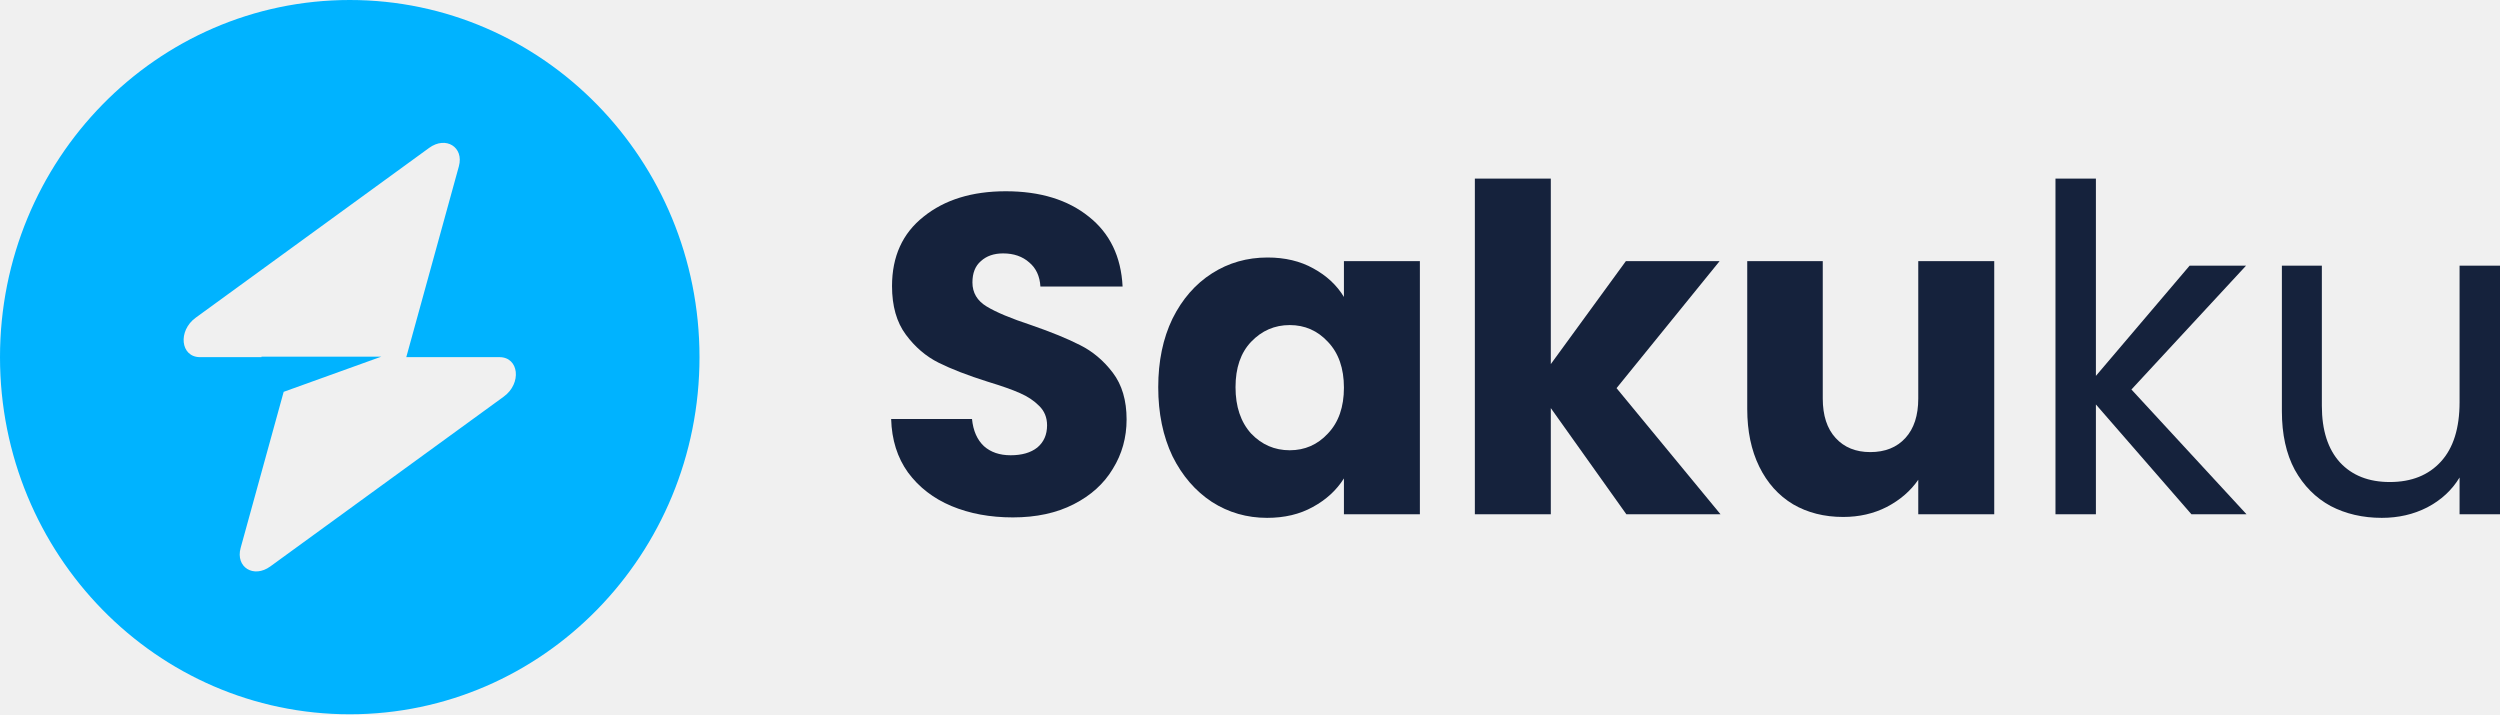
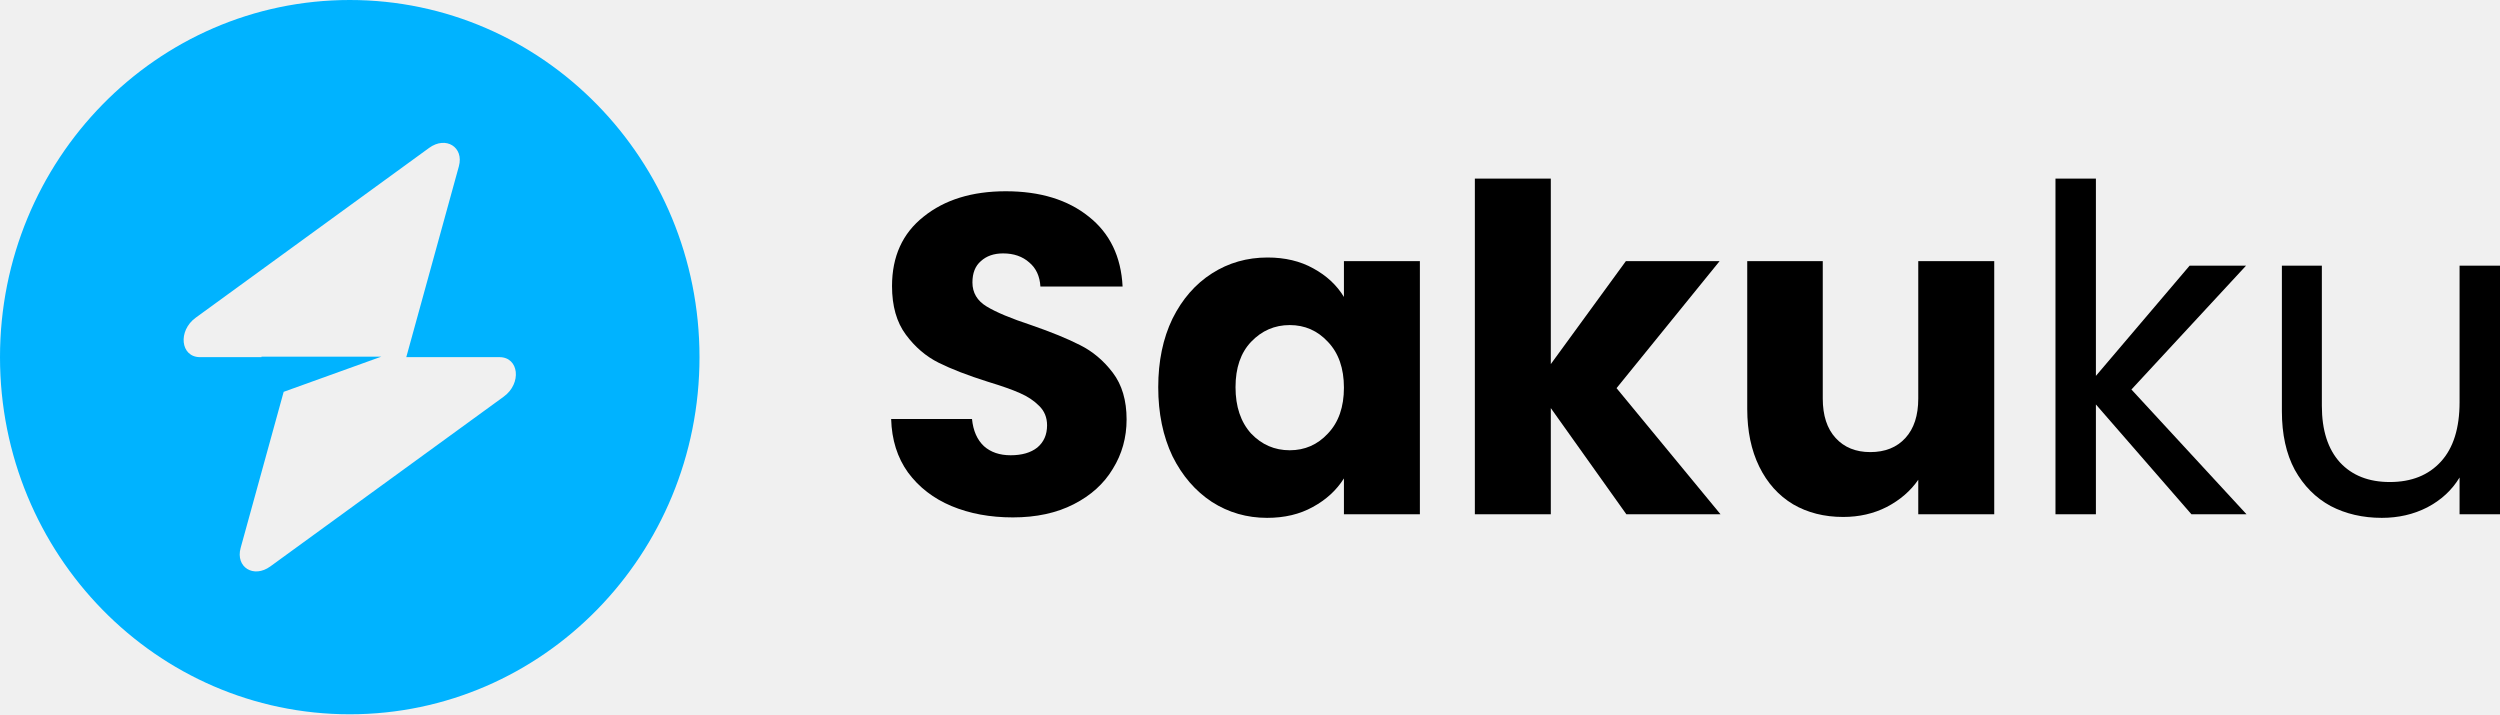
<svg xmlns="http://www.w3.org/2000/svg" width="105" height="30" viewBox="0 0 105 30" fill="none">
  <g clip-path="url(#clip0_6401_384)">
    <path fill-rule="evenodd" clip-rule="evenodd" d="M14.69 30C22.802 30 29.379 23.284 29.379 15C29.379 6.716 22.802 0 14.69 0C6.577 0 0 6.716 0 15C0 23.284 6.577 30 14.69 30ZM19.272 6.988C19.495 6.179 18.726 5.7 18.024 6.211L8.221 13.342C7.46 13.896 7.579 15 8.401 15H10.982V14.98H16.014L11.914 16.457L10.107 23.012C9.884 23.822 10.653 24.3 11.355 23.789L21.158 16.658C21.92 16.104 21.8 15 20.978 15H17.064L19.272 6.988Z" fill="#00B3FF" />
-     <path d="M42.54 21.731C41.582 21.731 40.724 21.572 39.965 21.255C39.206 20.937 38.597 20.467 38.137 19.845C37.689 19.223 37.453 18.473 37.428 17.597H40.824C40.873 18.092 41.041 18.473 41.327 18.74C41.613 18.994 41.986 19.121 42.447 19.121C42.919 19.121 43.293 19.013 43.566 18.797C43.84 18.569 43.977 18.257 43.977 17.864C43.977 17.533 43.865 17.26 43.641 17.044C43.429 16.829 43.162 16.651 42.839 16.511C42.528 16.371 42.08 16.213 41.495 16.035C40.649 15.768 39.959 15.501 39.424 15.235C38.889 14.968 38.429 14.574 38.044 14.053C37.658 13.533 37.465 12.853 37.465 12.015C37.465 10.77 37.907 9.799 38.79 9.1C39.673 8.389 40.824 8.033 42.242 8.033C43.684 8.033 44.847 8.389 45.731 9.1C46.614 9.799 47.086 10.777 47.149 12.034H43.697C43.672 11.602 43.517 11.266 43.23 11.024C42.944 10.77 42.577 10.643 42.13 10.643C41.744 10.643 41.433 10.751 41.197 10.967C40.96 11.171 40.842 11.469 40.842 11.863C40.842 12.294 41.041 12.631 41.439 12.872C41.837 13.114 42.459 13.374 43.305 13.653C44.151 13.945 44.835 14.225 45.358 14.492C45.892 14.758 46.353 15.146 46.738 15.654C47.124 16.162 47.317 16.816 47.317 17.616C47.317 18.378 47.124 19.07 46.738 19.692C46.365 20.315 45.818 20.81 45.096 21.178C44.375 21.547 43.523 21.731 42.54 21.731Z" fill="#15223C" />
-     <path d="M48.646 16.263C48.646 15.171 48.845 14.212 49.243 13.387C49.653 12.561 50.207 11.926 50.903 11.482C51.6 11.037 52.377 10.815 53.236 10.815C53.969 10.815 54.61 10.967 55.157 11.272C55.717 11.577 56.146 11.977 56.445 12.472V10.967H59.635V21.598H56.445V20.093C56.134 20.588 55.699 20.988 55.139 21.293C54.591 21.598 53.951 21.75 53.217 21.75C52.371 21.75 51.6 21.528 50.903 21.083C50.207 20.626 49.653 19.985 49.243 19.159C48.845 18.321 48.646 17.356 48.646 16.263ZM56.445 16.282C56.445 15.47 56.221 14.828 55.773 14.358C55.338 13.888 54.803 13.653 54.169 13.653C53.534 13.653 52.993 13.888 52.545 14.358C52.11 14.816 51.892 15.45 51.892 16.263C51.892 17.076 52.11 17.724 52.545 18.207C52.993 18.677 53.534 18.911 54.169 18.911C54.803 18.911 55.338 18.677 55.773 18.207C56.221 17.737 56.445 17.095 56.445 16.282Z" fill="#15223C" />
-     <path d="M68.306 21.598L65.134 17.14V21.598H61.944V7.5H65.134V15.292L68.287 10.967H72.224L67.895 16.302L72.261 21.598H68.306Z" fill="#15223C" />
-     <path d="M83.758 10.967V21.598H80.567V20.15C80.244 20.62 79.802 21.001 79.243 21.293C78.695 21.572 78.086 21.712 77.414 21.712C76.618 21.712 75.915 21.534 75.306 21.178C74.696 20.81 74.224 20.283 73.888 19.597C73.552 18.911 73.384 18.105 73.384 17.178V10.967H76.556V16.74C76.556 17.451 76.736 18.003 77.097 18.397C77.458 18.791 77.943 18.988 78.552 18.988C79.174 18.988 79.666 18.791 80.026 18.397C80.387 18.003 80.567 17.451 80.567 16.74V10.967H83.758Z" fill="#15223C" />
-     <path d="M92.039 21.598L88.028 16.987V21.598H86.33V7.5H88.028V15.787L91.964 11.158H94.334L89.52 16.359L94.353 21.598H92.039Z" fill="#15223C" />
-     <path d="M105 11.158V21.598H103.302V20.055C102.979 20.588 102.525 21.007 101.94 21.312C101.368 21.604 100.733 21.75 100.037 21.75C99.241 21.75 98.525 21.585 97.891 21.255C97.257 20.912 96.753 20.404 96.38 19.731C96.019 19.058 95.839 18.238 95.839 17.273V11.158H97.518V17.044C97.518 18.073 97.773 18.867 98.283 19.426C98.793 19.972 99.49 20.245 100.373 20.245C101.281 20.245 101.996 19.959 102.518 19.388C103.041 18.816 103.302 17.984 103.302 16.892V11.158H105Z" fill="#15223C" />
+     <path d="M42.54 21.731C41.582 21.731 40.724 21.572 39.965 21.255C39.206 20.937 38.597 20.467 38.137 19.845C37.689 19.223 37.453 18.473 37.428 17.597H40.824C40.873 18.092 41.041 18.473 41.327 18.74C41.613 18.994 41.986 19.121 42.447 19.121C42.919 19.121 43.293 19.013 43.566 18.797C43.84 18.569 43.977 18.257 43.977 17.864C43.977 17.533 43.865 17.26 43.641 17.044C43.429 16.829 43.162 16.651 42.839 16.511C42.528 16.371 42.08 16.213 41.495 16.035C40.649 15.768 39.959 15.501 39.424 15.235C38.889 14.968 38.429 14.574 38.044 14.053C37.658 13.533 37.465 12.853 37.465 12.015C37.465 10.77 37.907 9.799 38.79 9.1C39.673 8.389 40.824 8.033 42.242 8.033C43.684 8.033 44.847 8.389 45.731 9.1C46.614 9.799 47.086 10.777 47.149 12.034H43.697C43.672 11.602 43.517 11.266 43.23 11.024C42.944 10.77 42.577 10.643 42.13 10.643C41.744 10.643 41.433 10.751 41.197 10.967C40.96 11.171 40.842 11.469 40.842 11.863C40.842 12.294 41.041 12.631 41.439 12.872C41.837 13.114 42.459 13.374 43.305 13.653C44.151 13.945 44.835 14.225 45.358 14.492C45.892 14.758 46.353 15.146 46.738 15.654C47.124 16.162 47.317 16.816 47.317 17.616C47.317 18.378 47.124 19.07 46.738 19.692C46.365 20.315 45.818 20.81 45.096 21.178C44.375 21.547 43.523 21.731 42.54 21.731Z" fill="currentcolor" />
+     <path d="M48.646 16.263C48.646 15.171 48.845 14.212 49.243 13.387C49.653 12.561 50.207 11.926 50.903 11.482C51.6 11.037 52.377 10.815 53.236 10.815C53.969 10.815 54.61 10.967 55.157 11.272C55.717 11.577 56.146 11.977 56.445 12.472V10.967H59.635V21.598H56.445V20.093C56.134 20.588 55.699 20.988 55.139 21.293C54.591 21.598 53.951 21.75 53.217 21.75C52.371 21.75 51.6 21.528 50.903 21.083C50.207 20.626 49.653 19.985 49.243 19.159C48.845 18.321 48.646 17.356 48.646 16.263ZM56.445 16.282C56.445 15.47 56.221 14.828 55.773 14.358C55.338 13.888 54.803 13.653 54.169 13.653C53.534 13.653 52.993 13.888 52.545 14.358C52.11 14.816 51.892 15.45 51.892 16.263C51.892 17.076 52.11 17.724 52.545 18.207C52.993 18.677 53.534 18.911 54.169 18.911C54.803 18.911 55.338 18.677 55.773 18.207C56.221 17.737 56.445 17.095 56.445 16.282Z" fill="currentcolor" />
+     <path d="M68.306 21.598L65.134 17.14V21.598H61.944V7.5H65.134V15.292L68.287 10.967H72.224L67.895 16.302L72.261 21.598H68.306Z" fill="currentcolor" />
+     <path d="M83.758 10.967V21.598H80.567V20.15C80.244 20.62 79.802 21.001 79.243 21.293C78.695 21.572 78.086 21.712 77.414 21.712C76.618 21.712 75.915 21.534 75.306 21.178C74.696 20.81 74.224 20.283 73.888 19.597C73.552 18.911 73.384 18.105 73.384 17.178V10.967H76.556V16.74C76.556 17.451 76.736 18.003 77.097 18.397C77.458 18.791 77.943 18.988 78.552 18.988C79.174 18.988 79.666 18.791 80.026 18.397C80.387 18.003 80.567 17.451 80.567 16.74V10.967H83.758Z" fill="currentcolor" />
+     <path d="M92.039 21.598L88.028 16.987V21.598H86.33V7.5H88.028V15.787L91.964 11.158H94.334L89.52 16.359L94.353 21.598H92.039Z" fill="currentcolor" />
+     <path d="M105 11.158V21.598H103.302V20.055C102.979 20.588 102.525 21.007 101.94 21.312C101.368 21.604 100.733 21.75 100.037 21.75C99.241 21.75 98.525 21.585 97.891 21.255C97.257 20.912 96.753 20.404 96.38 19.731C96.019 19.058 95.839 18.238 95.839 17.273V11.158H97.518V17.044C97.518 18.073 97.773 18.867 98.283 19.426C98.793 19.972 99.49 20.245 100.373 20.245C101.281 20.245 101.996 19.959 102.518 19.388C103.041 18.816 103.302 17.984 103.302 16.892V11.158H105Z" fill="currentcolor" />
  </g>
  <defs>
    <clipPath id="clip0_6401_384">
      <rect width="105" height="30" fill="white" />
    </clipPath>
  </defs>
</svg>
